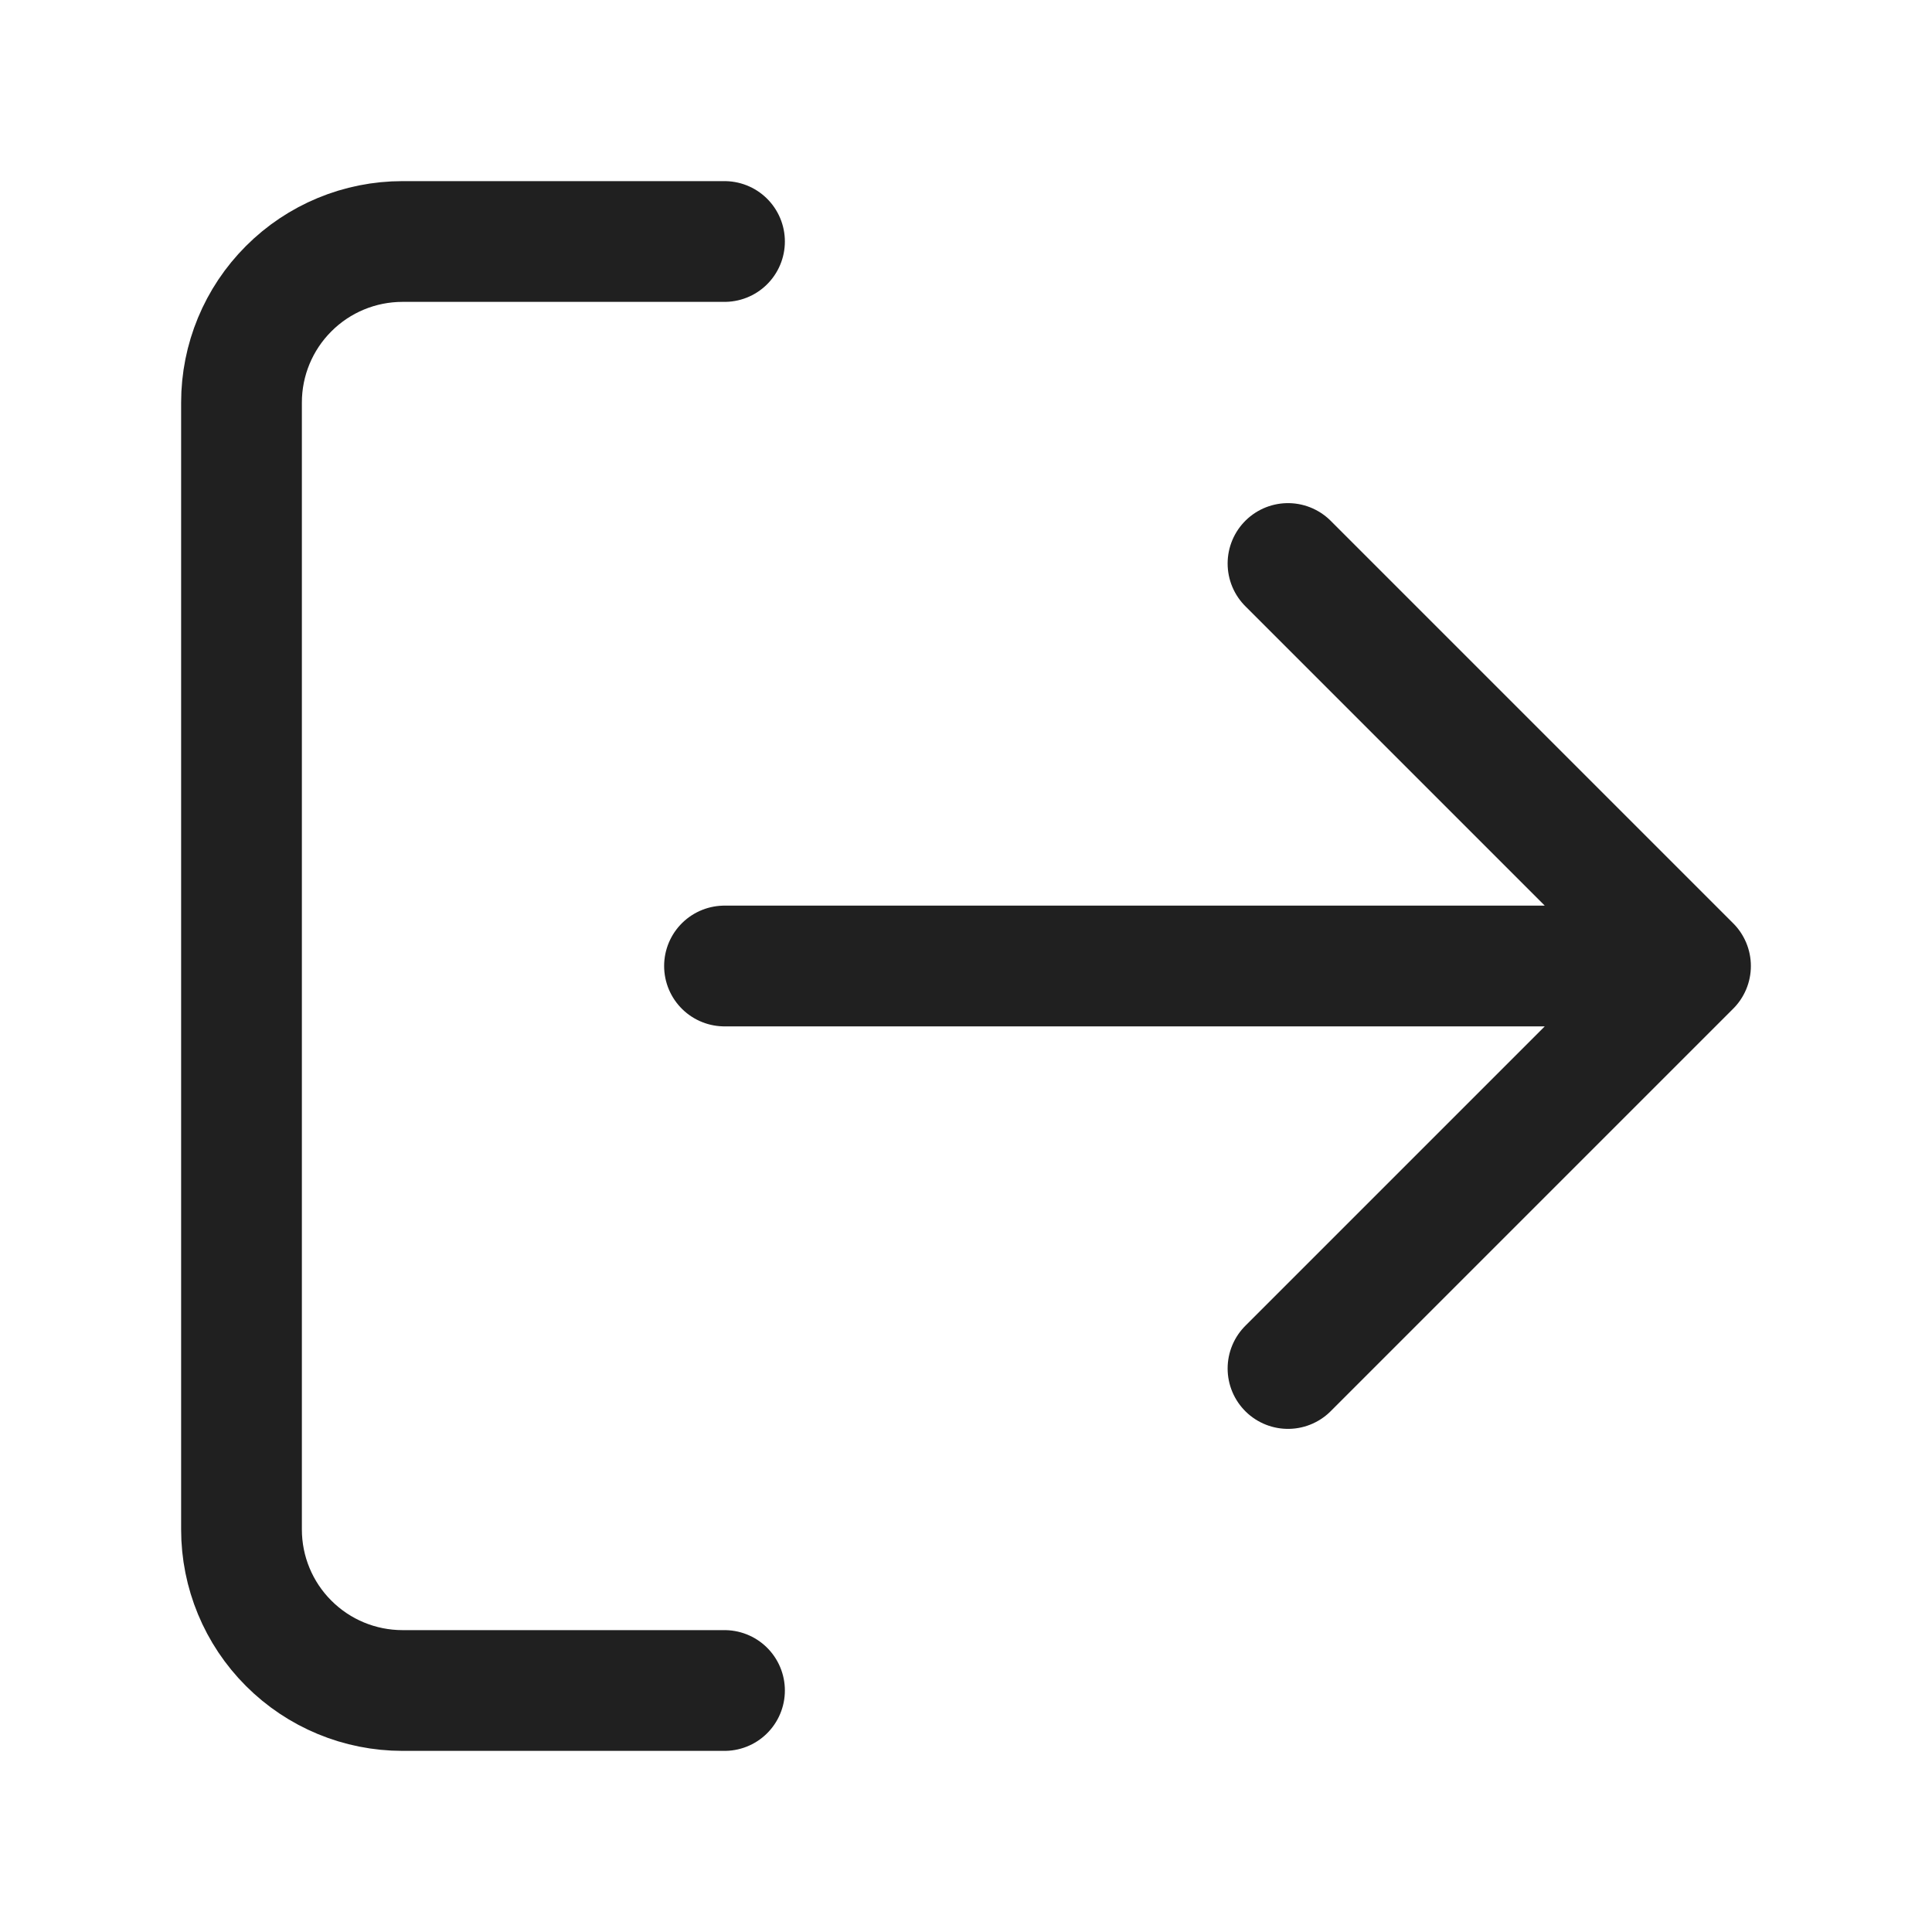
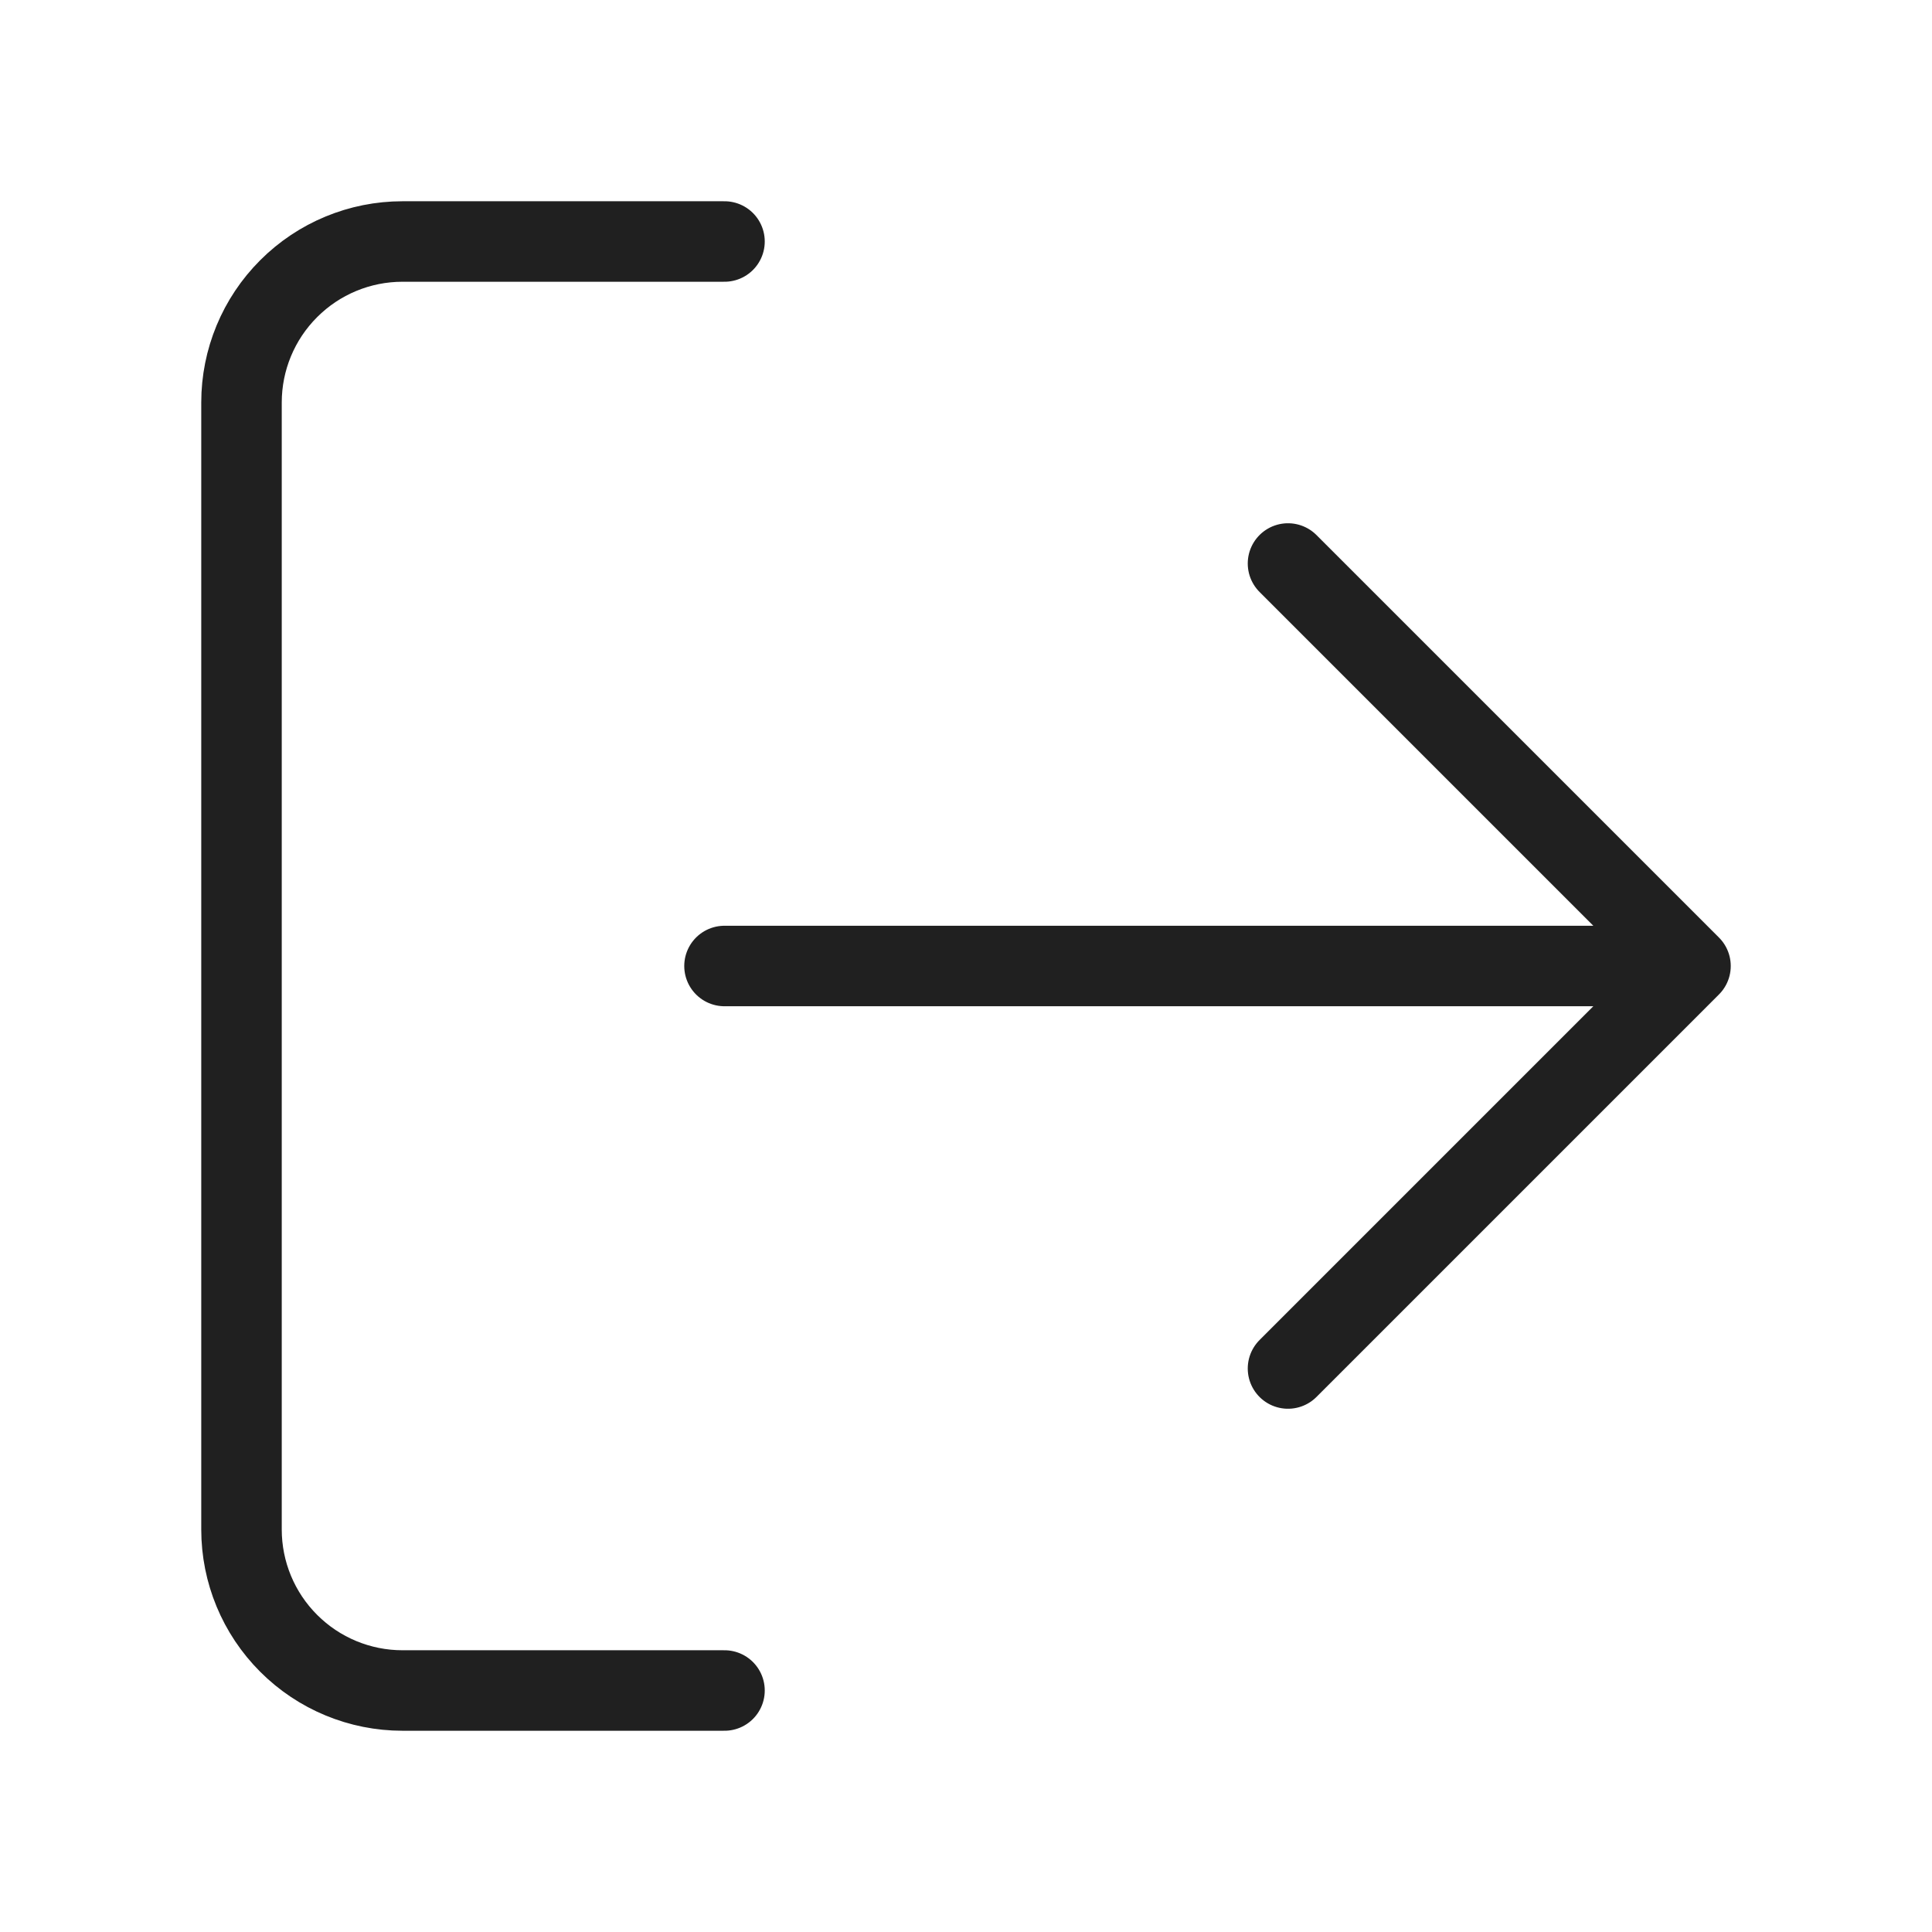
<svg xmlns="http://www.w3.org/2000/svg" width="48" height="48" viewBox="0 0 48 48" fill="none">
-   <path d="M18 42H10C8.939 42 7.922 41.579 7.172 40.828C6.421 40.078 6 39.061 6 38V10C6 8.939 6.421 7.922 7.172 7.172C7.922 6.421 8.939 6 10 6H18M32 34L42 24M42 24L32 14M42 24H18" stroke="#202020" stroke-width="3" stroke-linecap="round" stroke-linejoin="round" />
+   <path d="M18 42H10C8.939 42 7.922 41.579 7.172 40.828C6.421 40.078 6 39.061 6 38V10C6 8.939 6.421 7.922 7.172 7.172C7.922 6.421 8.939 6 10 6H18M32 34L42 24M42 24L32 14M42 24H18" stroke="#202020" stroke-width="2" stroke-linecap="round" stroke-linejoin="round" />
</svg>
